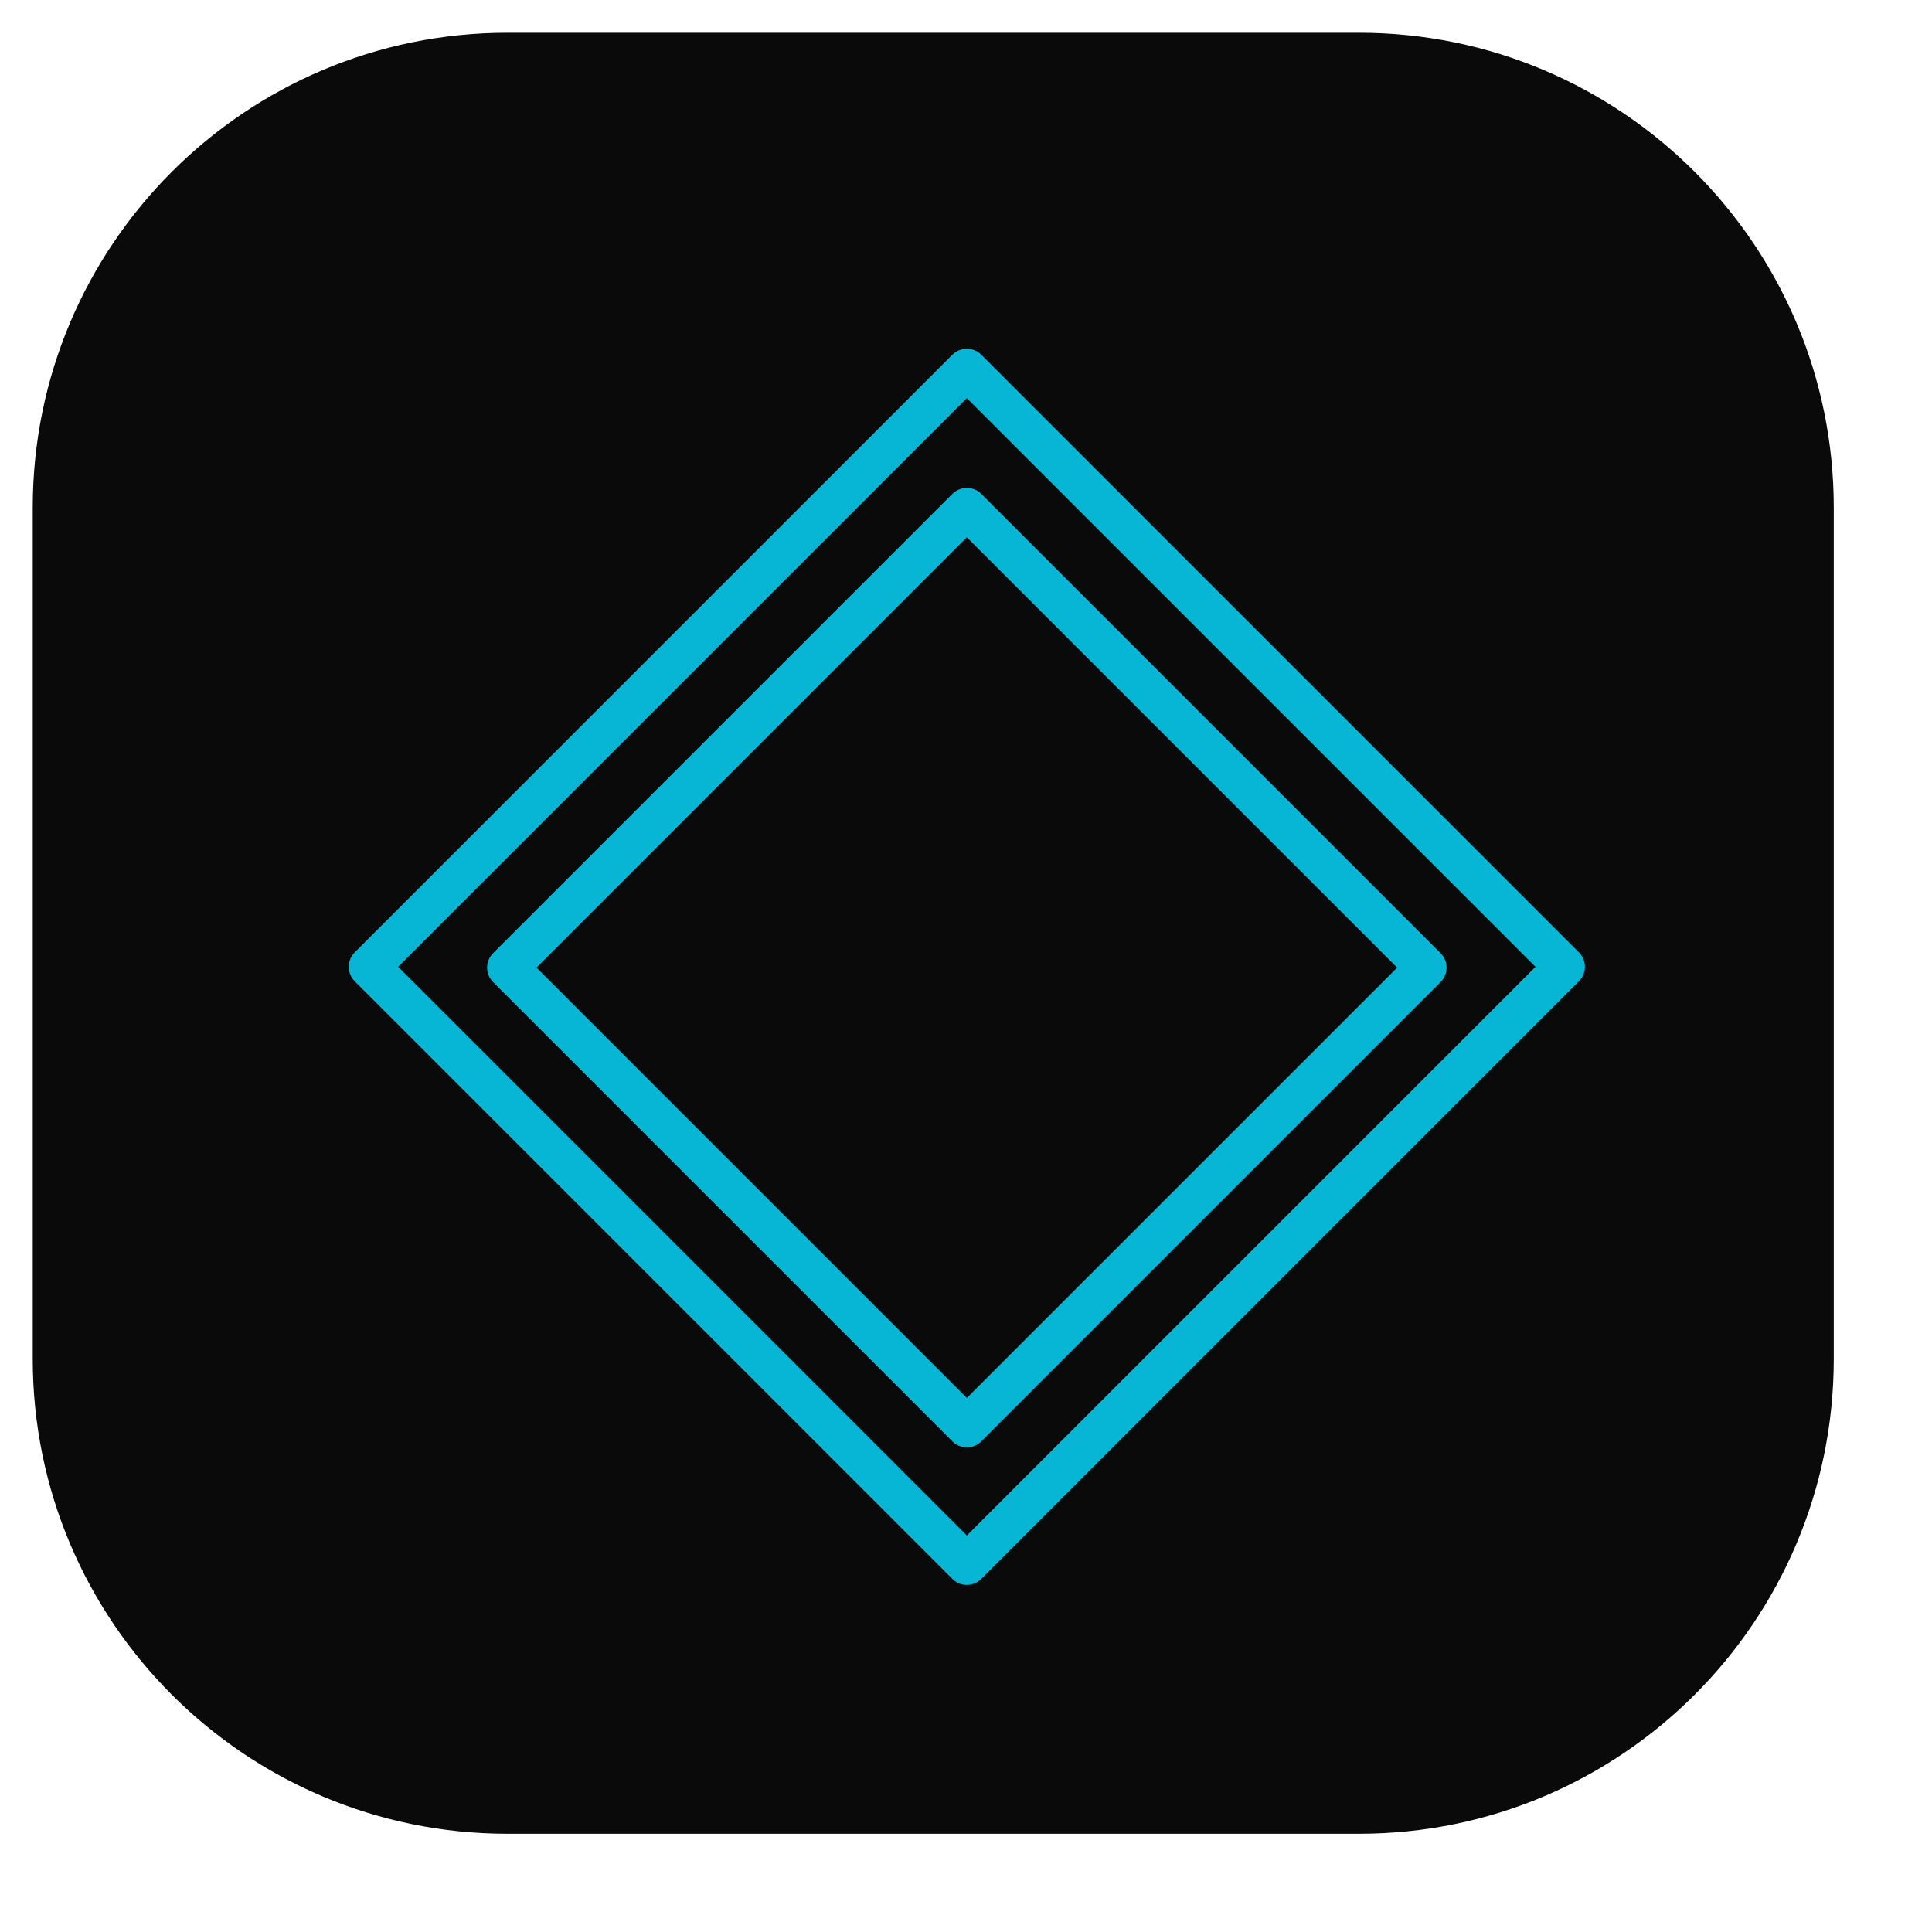
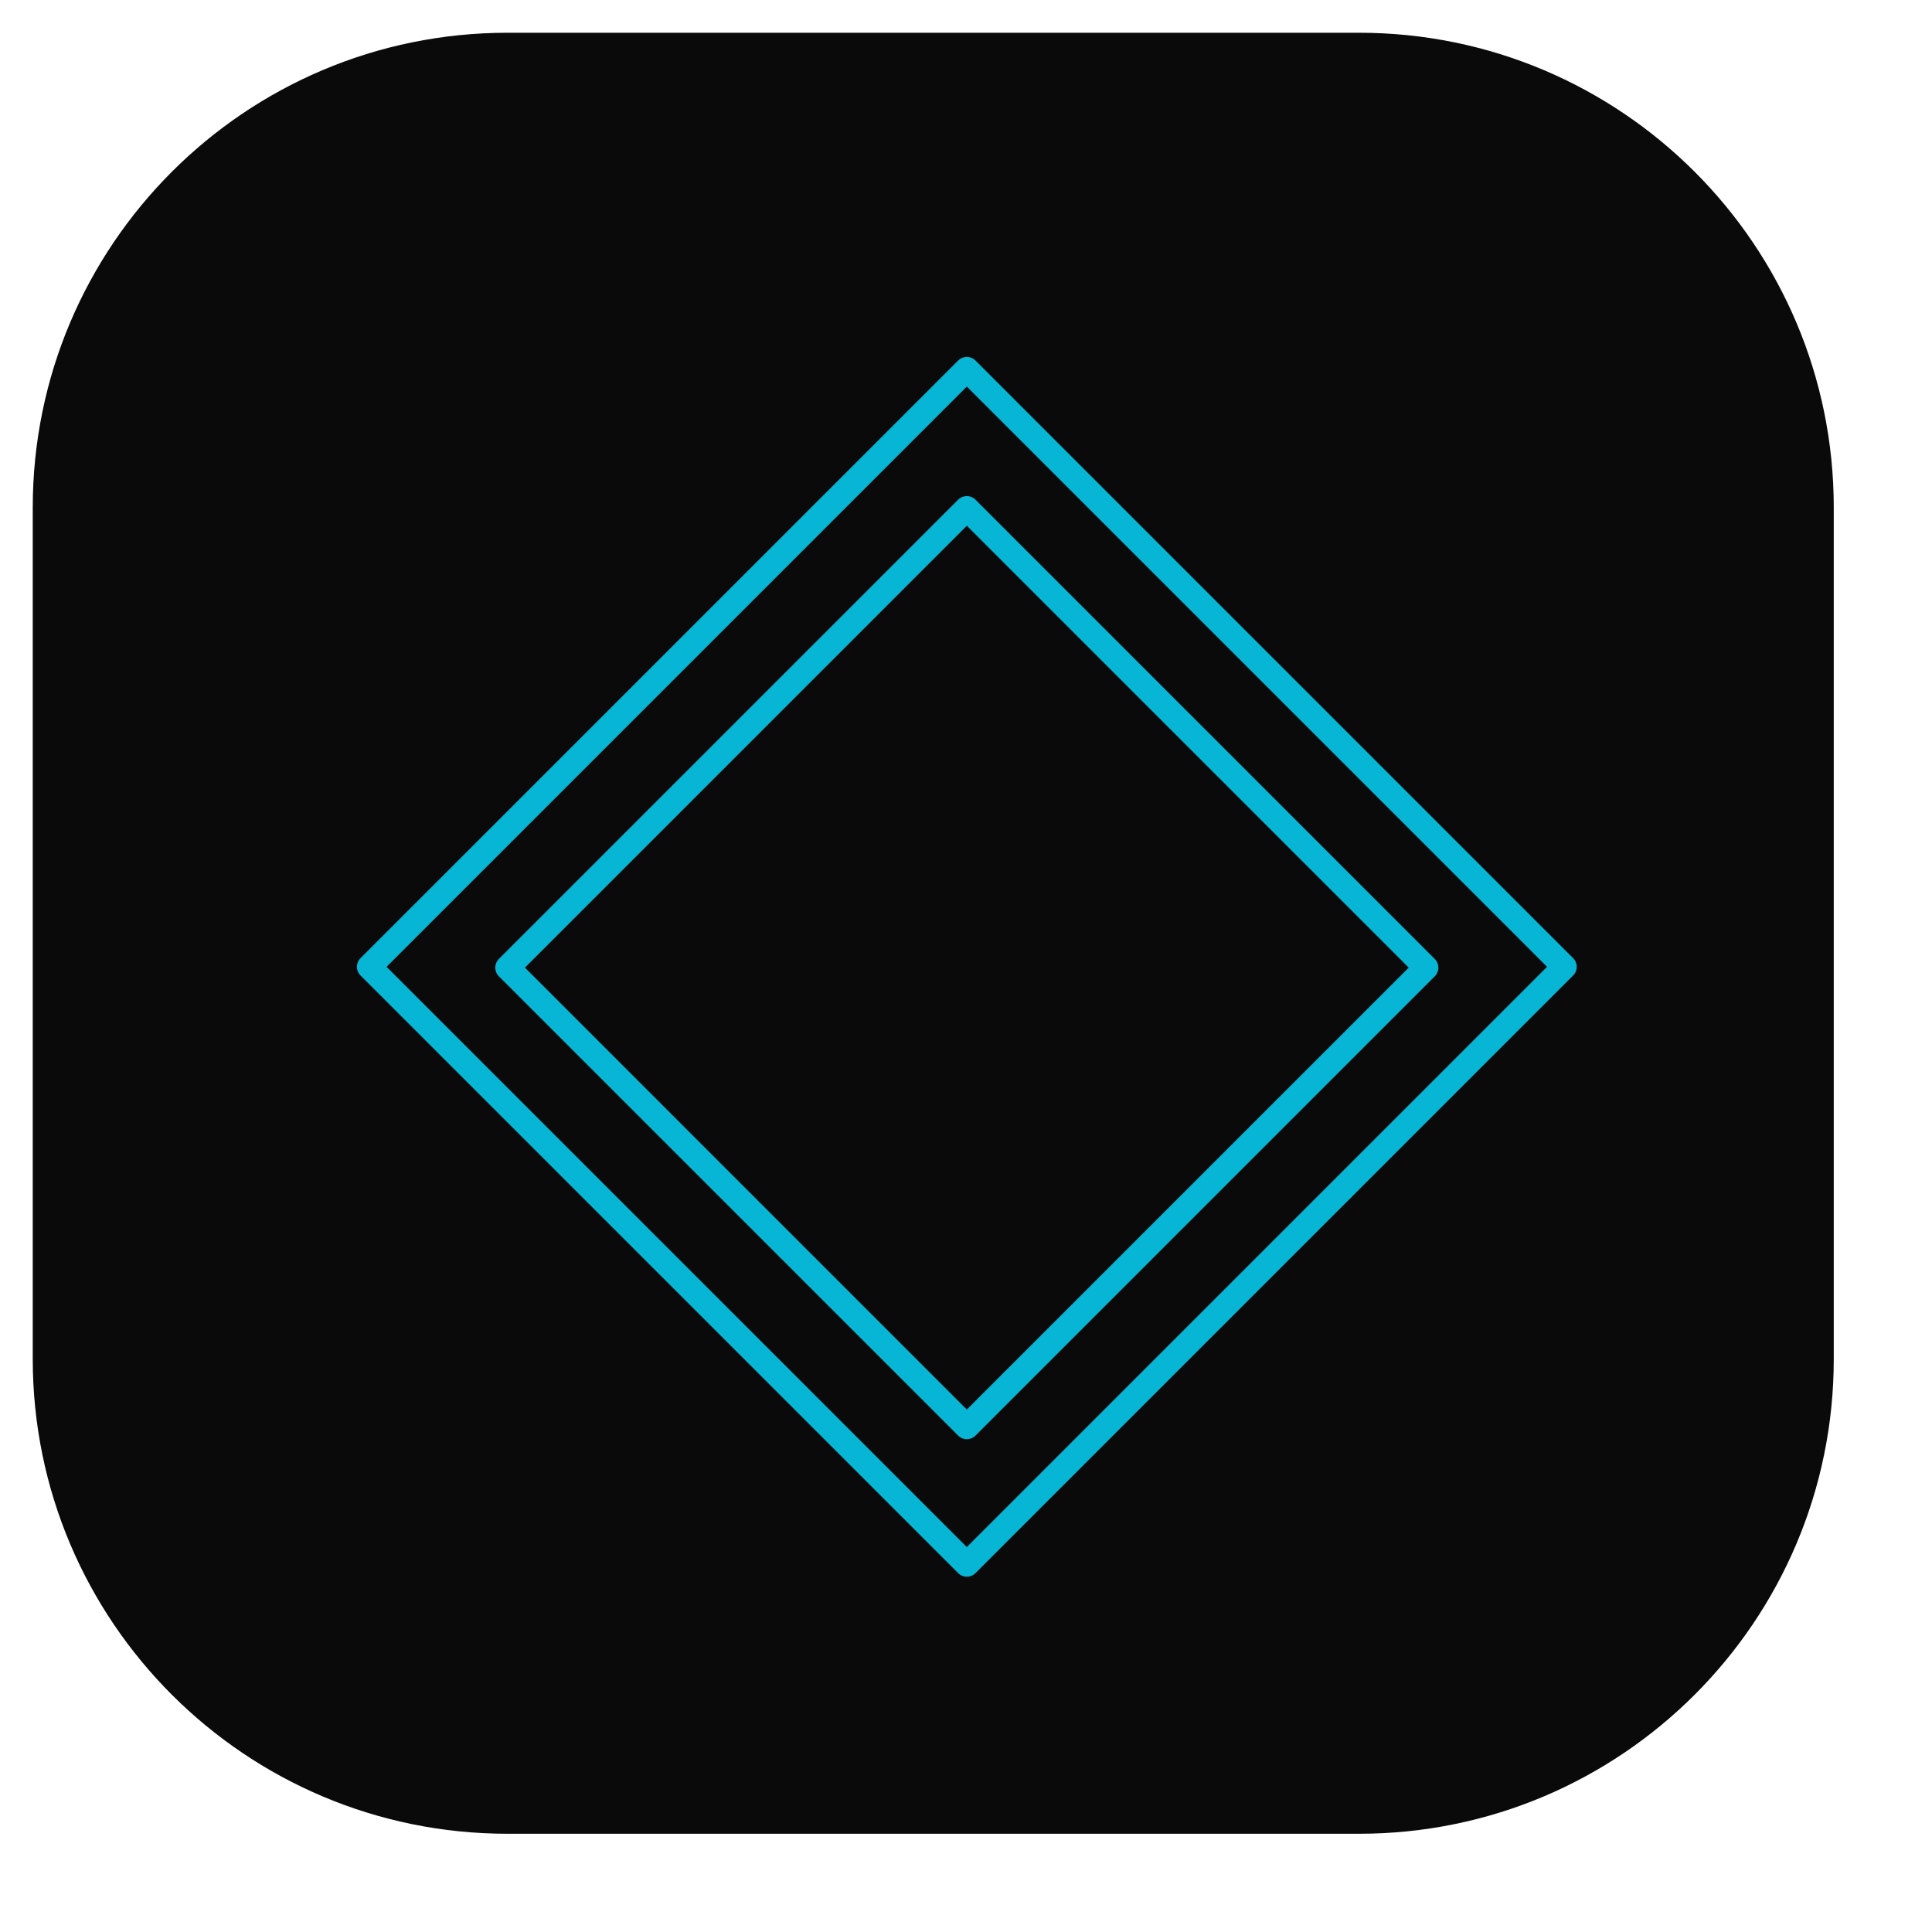
<svg xmlns="http://www.w3.org/2000/svg" viewBox="76 126 236 236" fill="none" role="img" aria-label="Eduardo Álvarez isotipo">
  <rect x="80" y="130" width="220" height="220" rx="58" fill="#0a0a0a" />
-   <path d="M194.1,188.1l56.1,56.1l-56.1,56.1l-56.1-56.1L194.1,188.1 M194.1,171.1l-73,73l73,73l73-73L194.1,171.1z" stroke="#06b6d4" stroke-width="5" stroke-linecap="round" stroke-linejoin="round" />
+   <path d="M194.1,188.1l56.1,56.1l-56.1,56.1l-56.1-56.1L194.1,188.1 M194.1,171.1l-73,73l73,73l73-73L194.1,171.1z" stroke="#06b6d4" stroke-width="3" stroke-linecap="round" stroke-linejoin="round" />
</svg>
